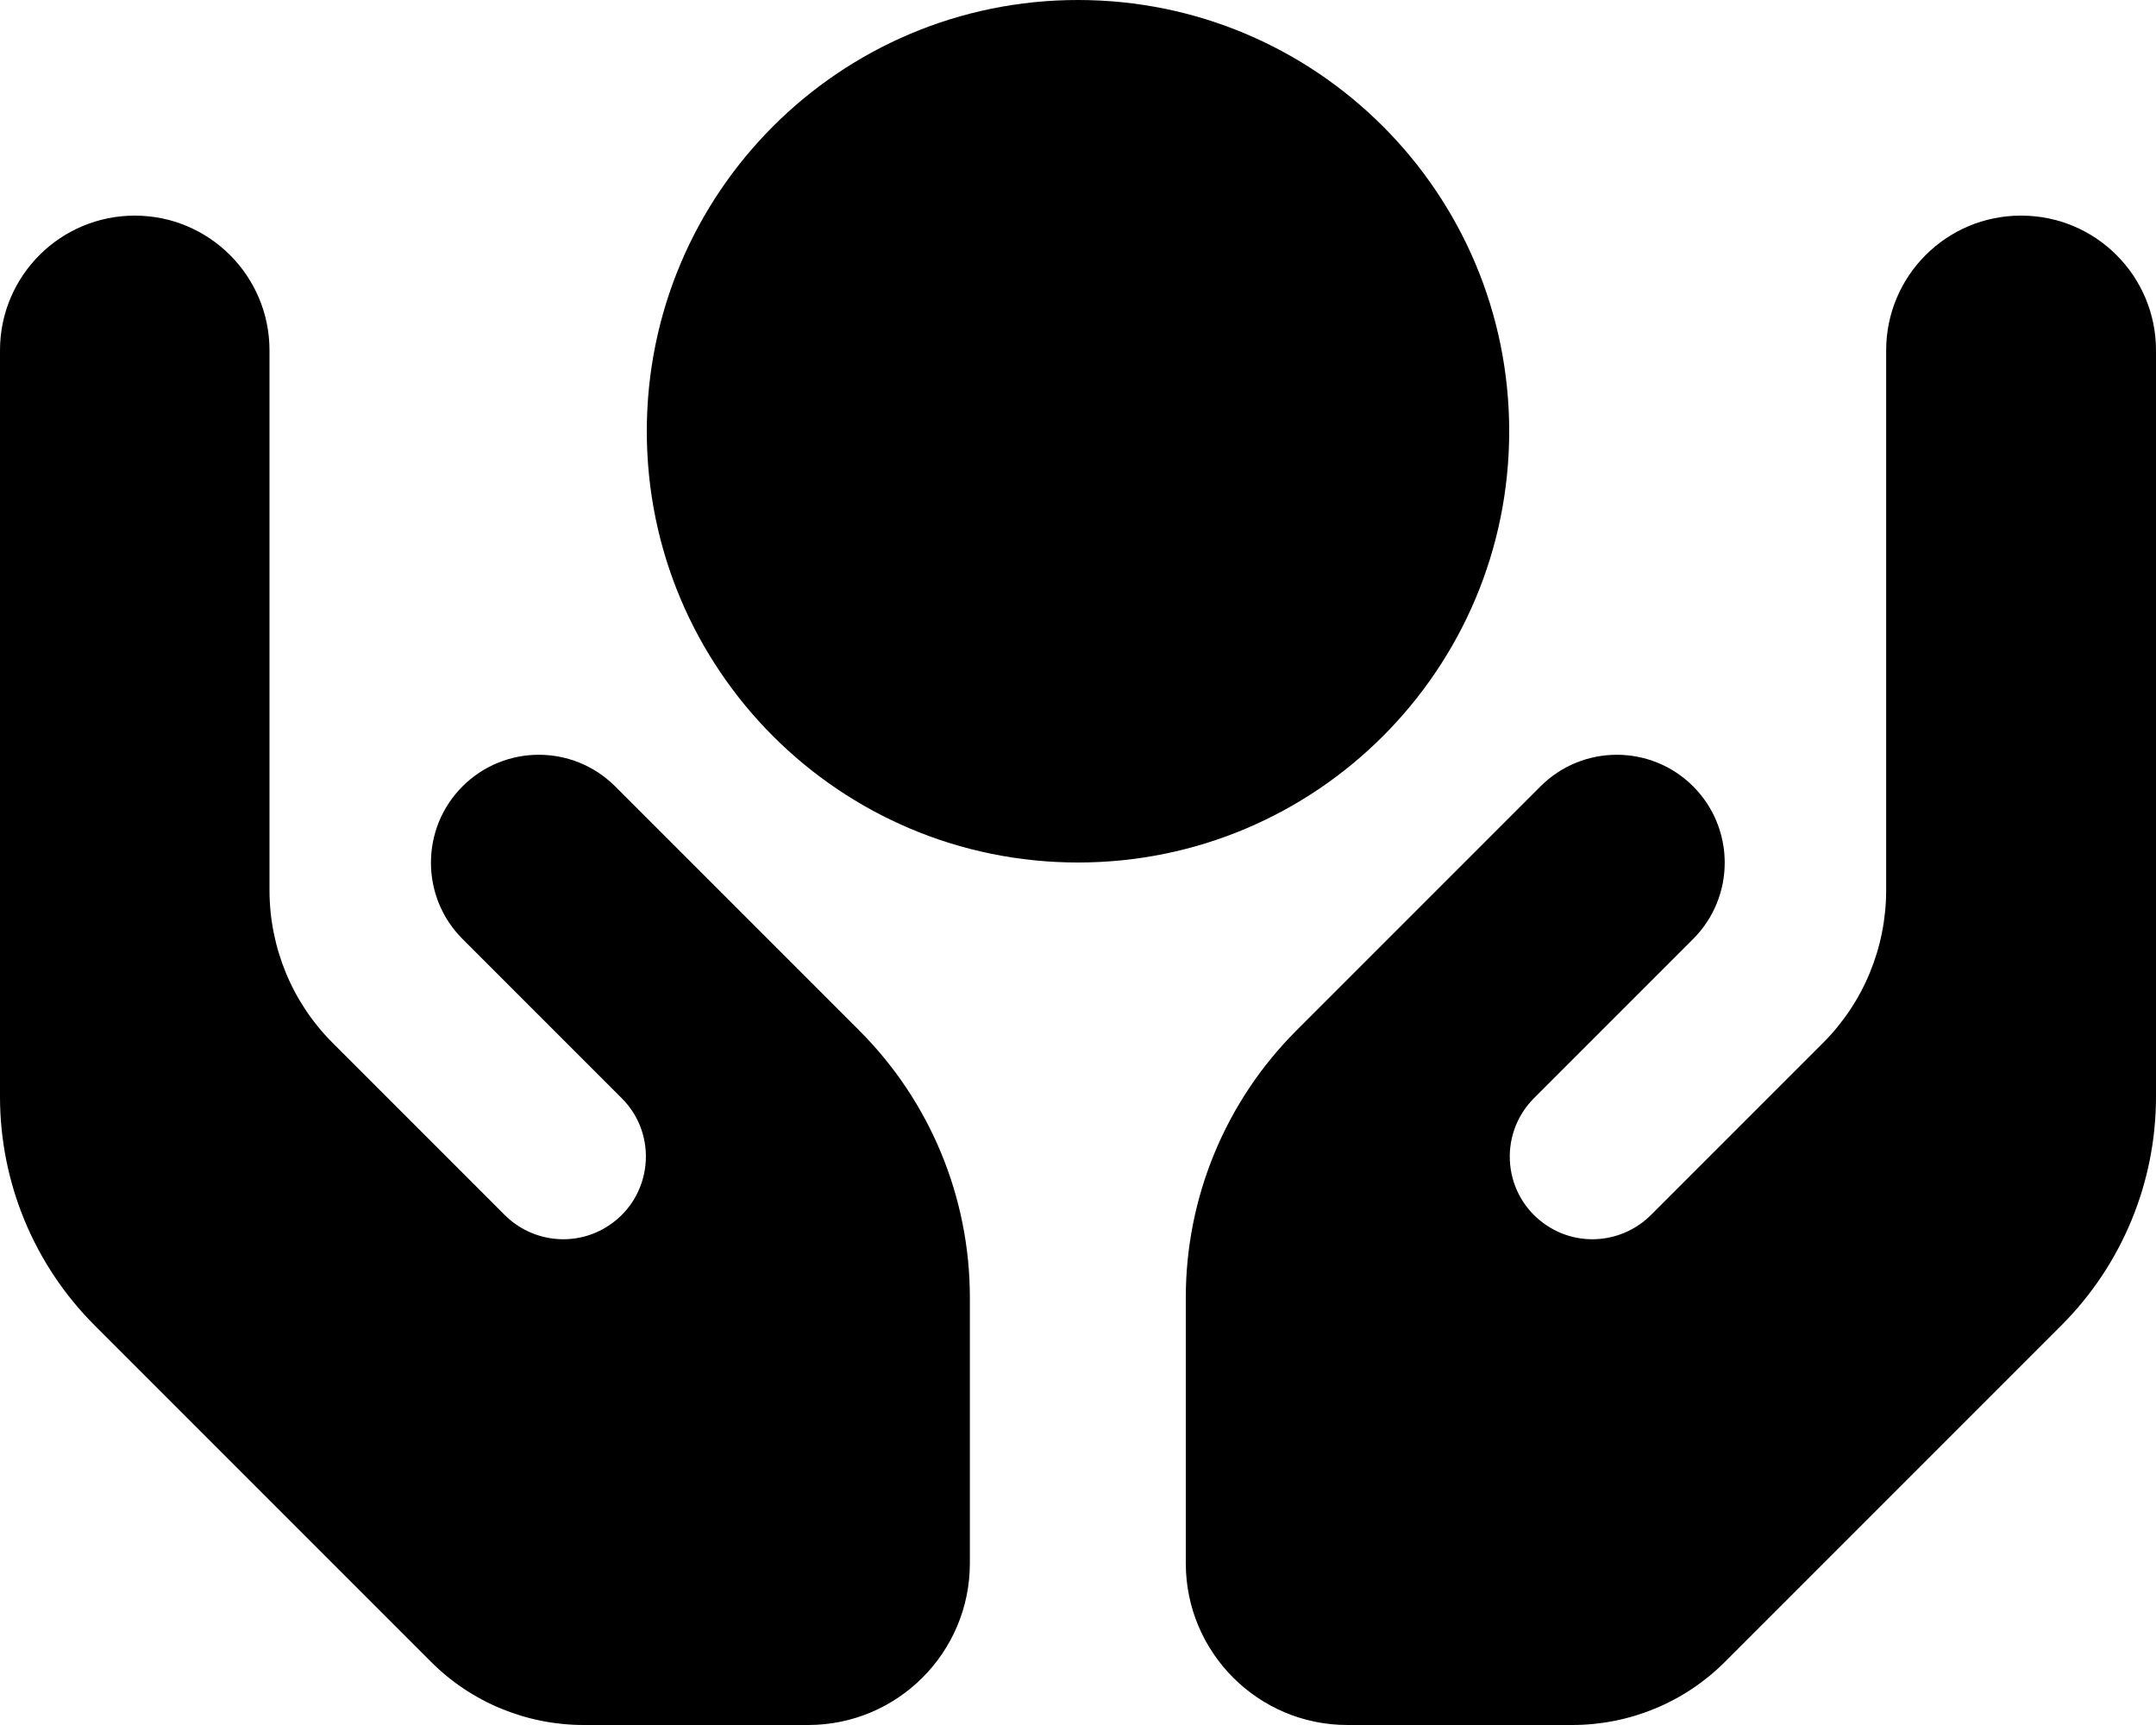
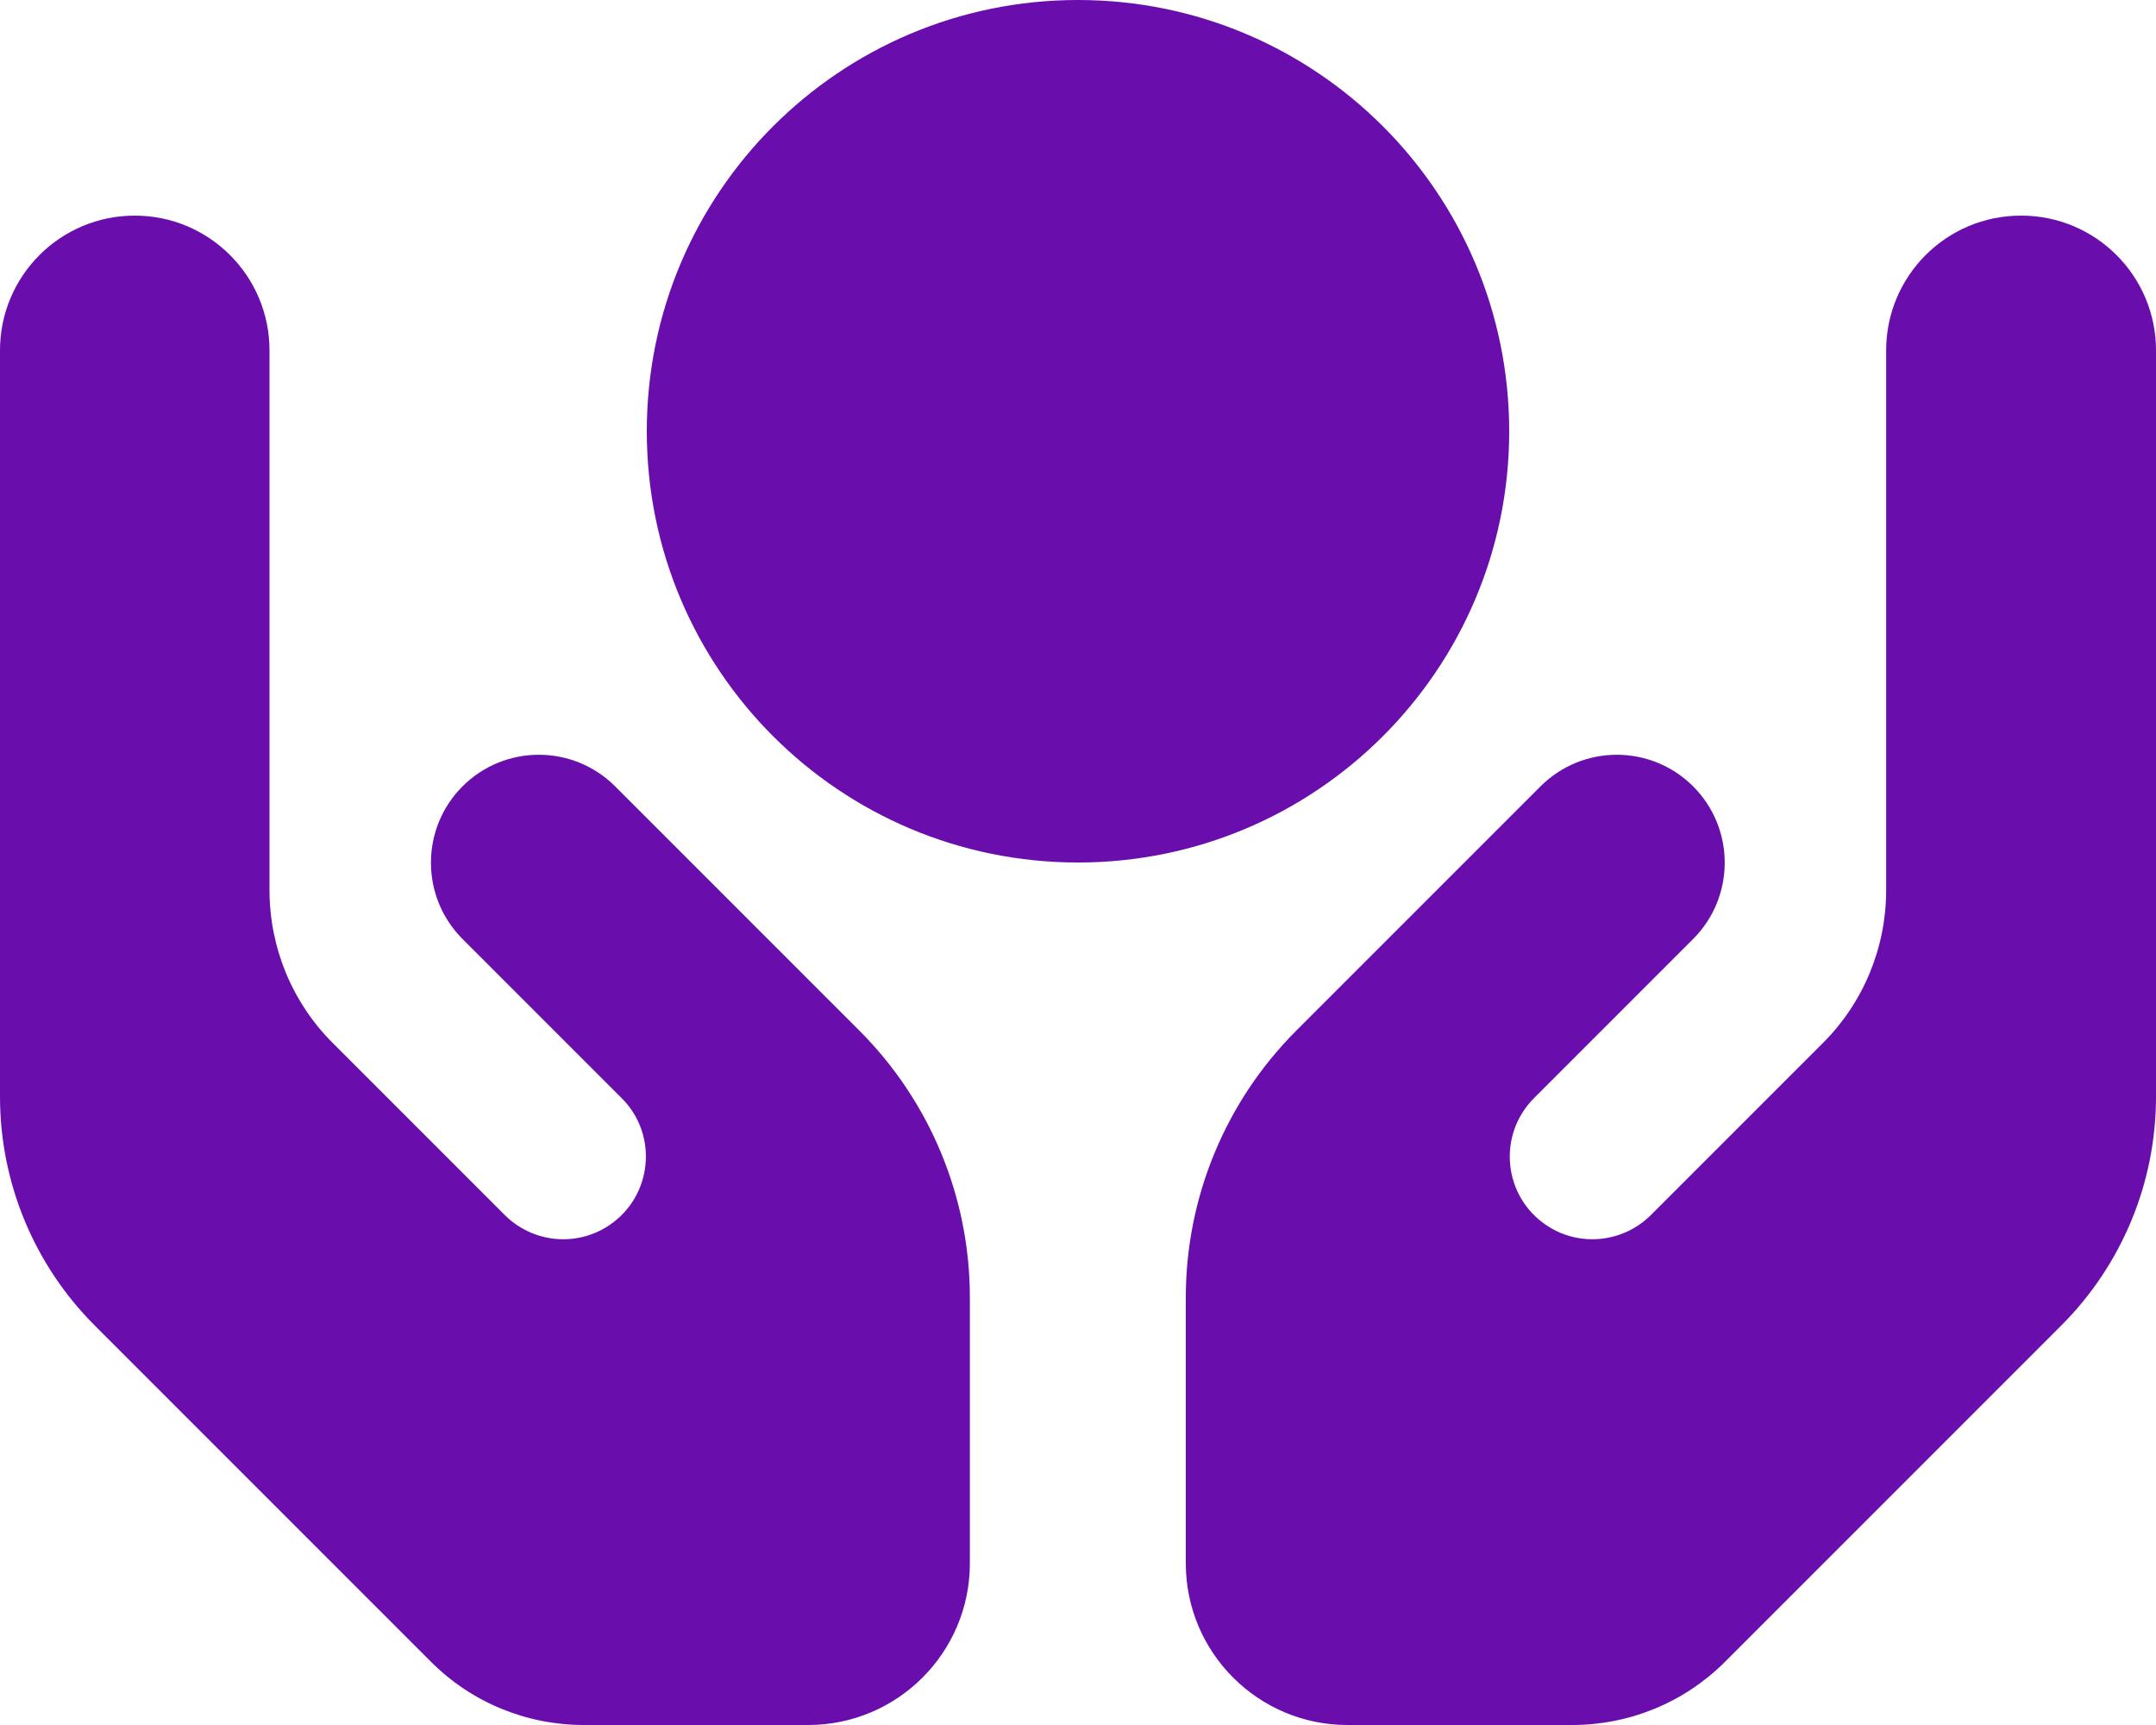
<svg xmlns="http://www.w3.org/2000/svg" viewBox="0 0 640 512">
-   <path d="M320 256c-70.7 0-128-57.3-128-128S249.3 0 320 0s128 57.3 128 128s-57.3 128-128 128zM40 64c22.1 0 40 17.9 40 40v40 80 40.2c0 17 6.7 33.3 18.7 45.3l51.1 51.1c8.3 8.3 21.3 9.6 31 3.1c12.9-8.6 14.7-26.9 3.7-37.8l-15.2-15.2-32-32c-12.5-12.5-12.5-32.8 0-45.3s32.8-12.5 45.3 0l32 32 15.2 15.2 0 0 25.3 25.3c21 21 32.8 49.5 32.8 79.2V464c0 26.5-21.5 48-48 48H173.3c-17 0-33.3-6.7-45.3-18.7L28.1 393.4C10.1 375.4 0 351 0 325.5V224 160 104C0 81.9 17.9 64 40 64zm560 0c22.1 0 40 17.9 40 40v56 64V325.5c0 25.5-10.1 49.9-28.1 67.9L512 493.3c-12 12-28.3 18.7-45.3 18.7H400c-26.5 0-48-21.5-48-48V385.1c0-29.7 11.8-58.2 32.8-79.2l25.3-25.3 0 0 15.2-15.2 32-32c12.5-12.5 32.8-12.5 45.3 0s12.5 32.8 0 45.3l-32 32-15.2 15.2c-11 11-9.2 29.2 3.7 37.8c9.7 6.5 22.7 5.2 31-3.1l51.1-51.1c12-12 18.7-28.3 18.7-45.3V224 144 104c0-22.1 17.9-40 40-40z" />
+   <path fill="#6a0dad" d="M320 256c-70.7 0-128-57.3-128-128S249.3 0 320 0s128 57.3 128 128s-57.3 128-128 128zM40 64c22.1 0 40 17.9 40 40v40 80 40.2c0 17 6.7 33.3 18.7 45.3l51.1 51.1c8.3 8.3 21.3 9.6 31 3.1c12.9-8.6 14.7-26.9 3.7-37.8l-15.2-15.2-32-32c-12.5-12.5-12.5-32.8 0-45.3s32.8-12.5 45.3 0l32 32 15.2 15.2 0 0 25.3 25.3c21 21 32.8 49.5 32.8 79.2V464c0 26.5-21.5 48-48 48H173.3c-17 0-33.3-6.7-45.3-18.7L28.1 393.4C10.1 375.4 0 351 0 325.5V224 160 104C0 81.9 17.9 64 40 64zm560 0c22.1 0 40 17.9 40 40v56 64V325.5c0 25.5-10.1 49.9-28.1 67.9L512 493.3c-12 12-28.3 18.7-45.3 18.7H400c-26.5 0-48-21.5-48-48V385.1c0-29.7 11.8-58.2 32.8-79.2l25.3-25.3 0 0 15.2-15.2 32-32c12.5-12.5 32.8-12.5 45.3 0s12.5 32.8 0 45.3l-32 32-15.2 15.2c-11 11-9.2 29.2 3.7 37.8c9.7 6.5 22.7 5.2 31-3.1l51.1-51.1c12-12 18.7-28.3 18.7-45.3V224 144 104c0-22.1 17.9-40 40-40z" />
</svg>
